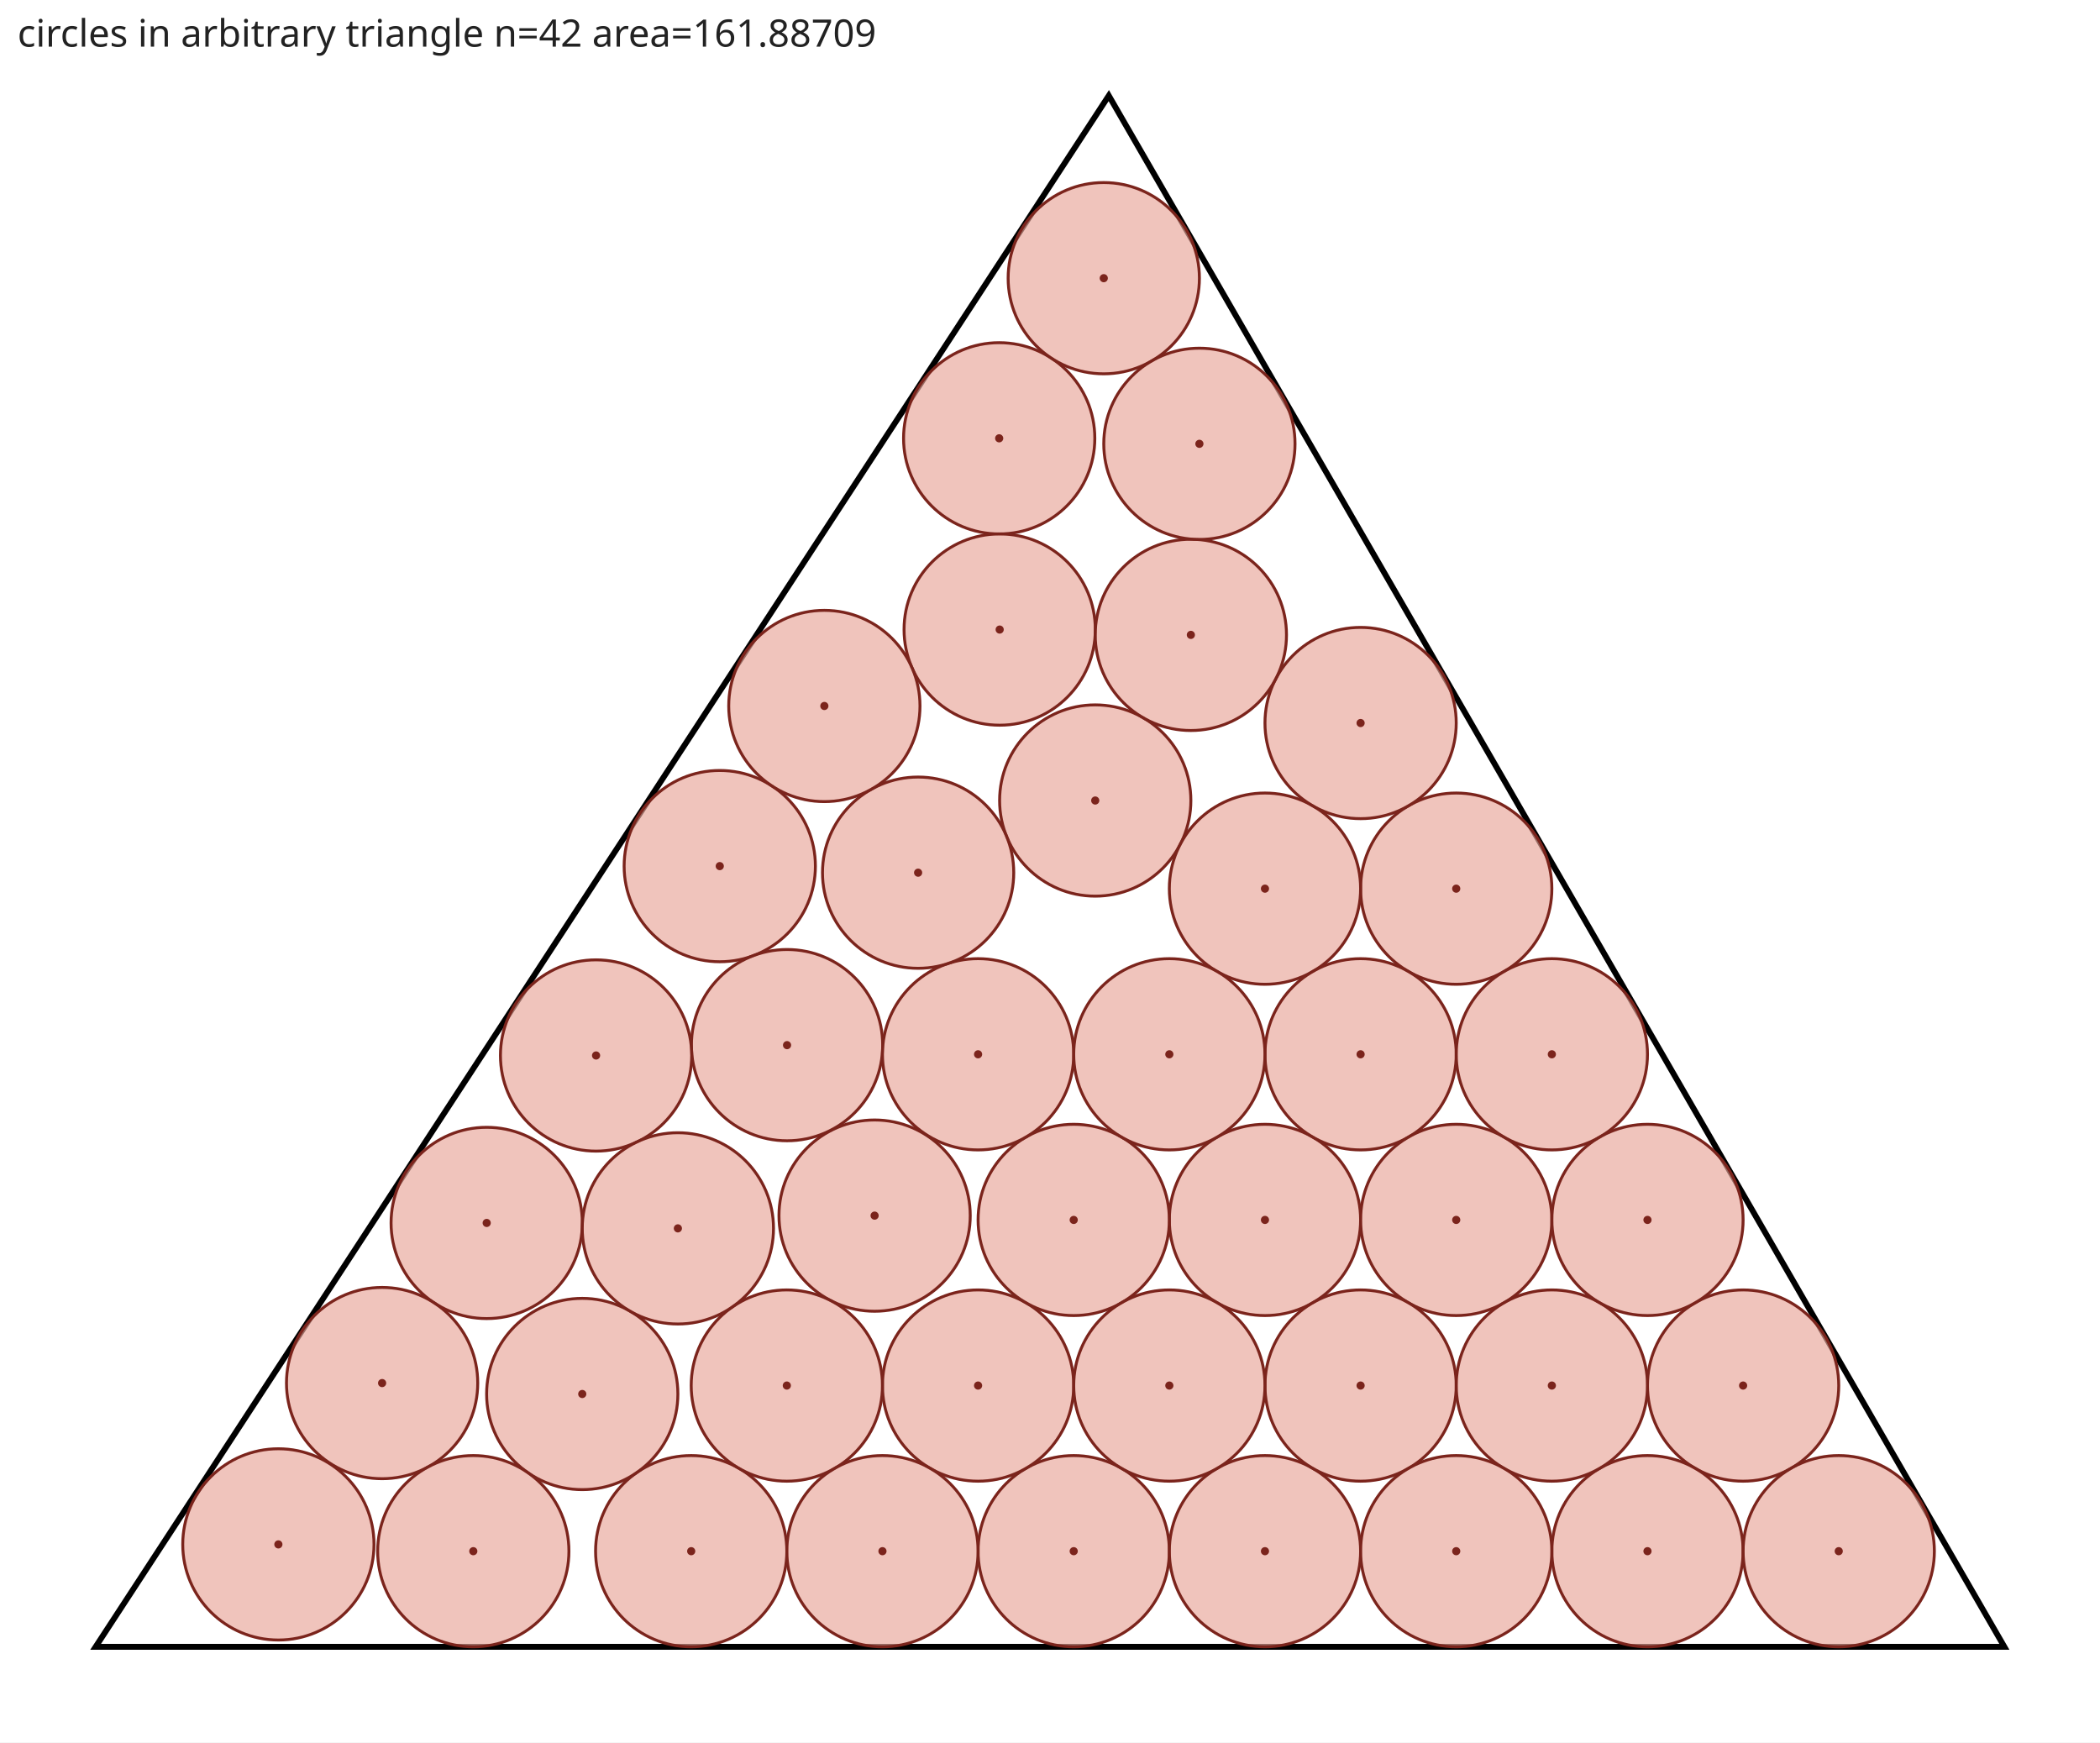
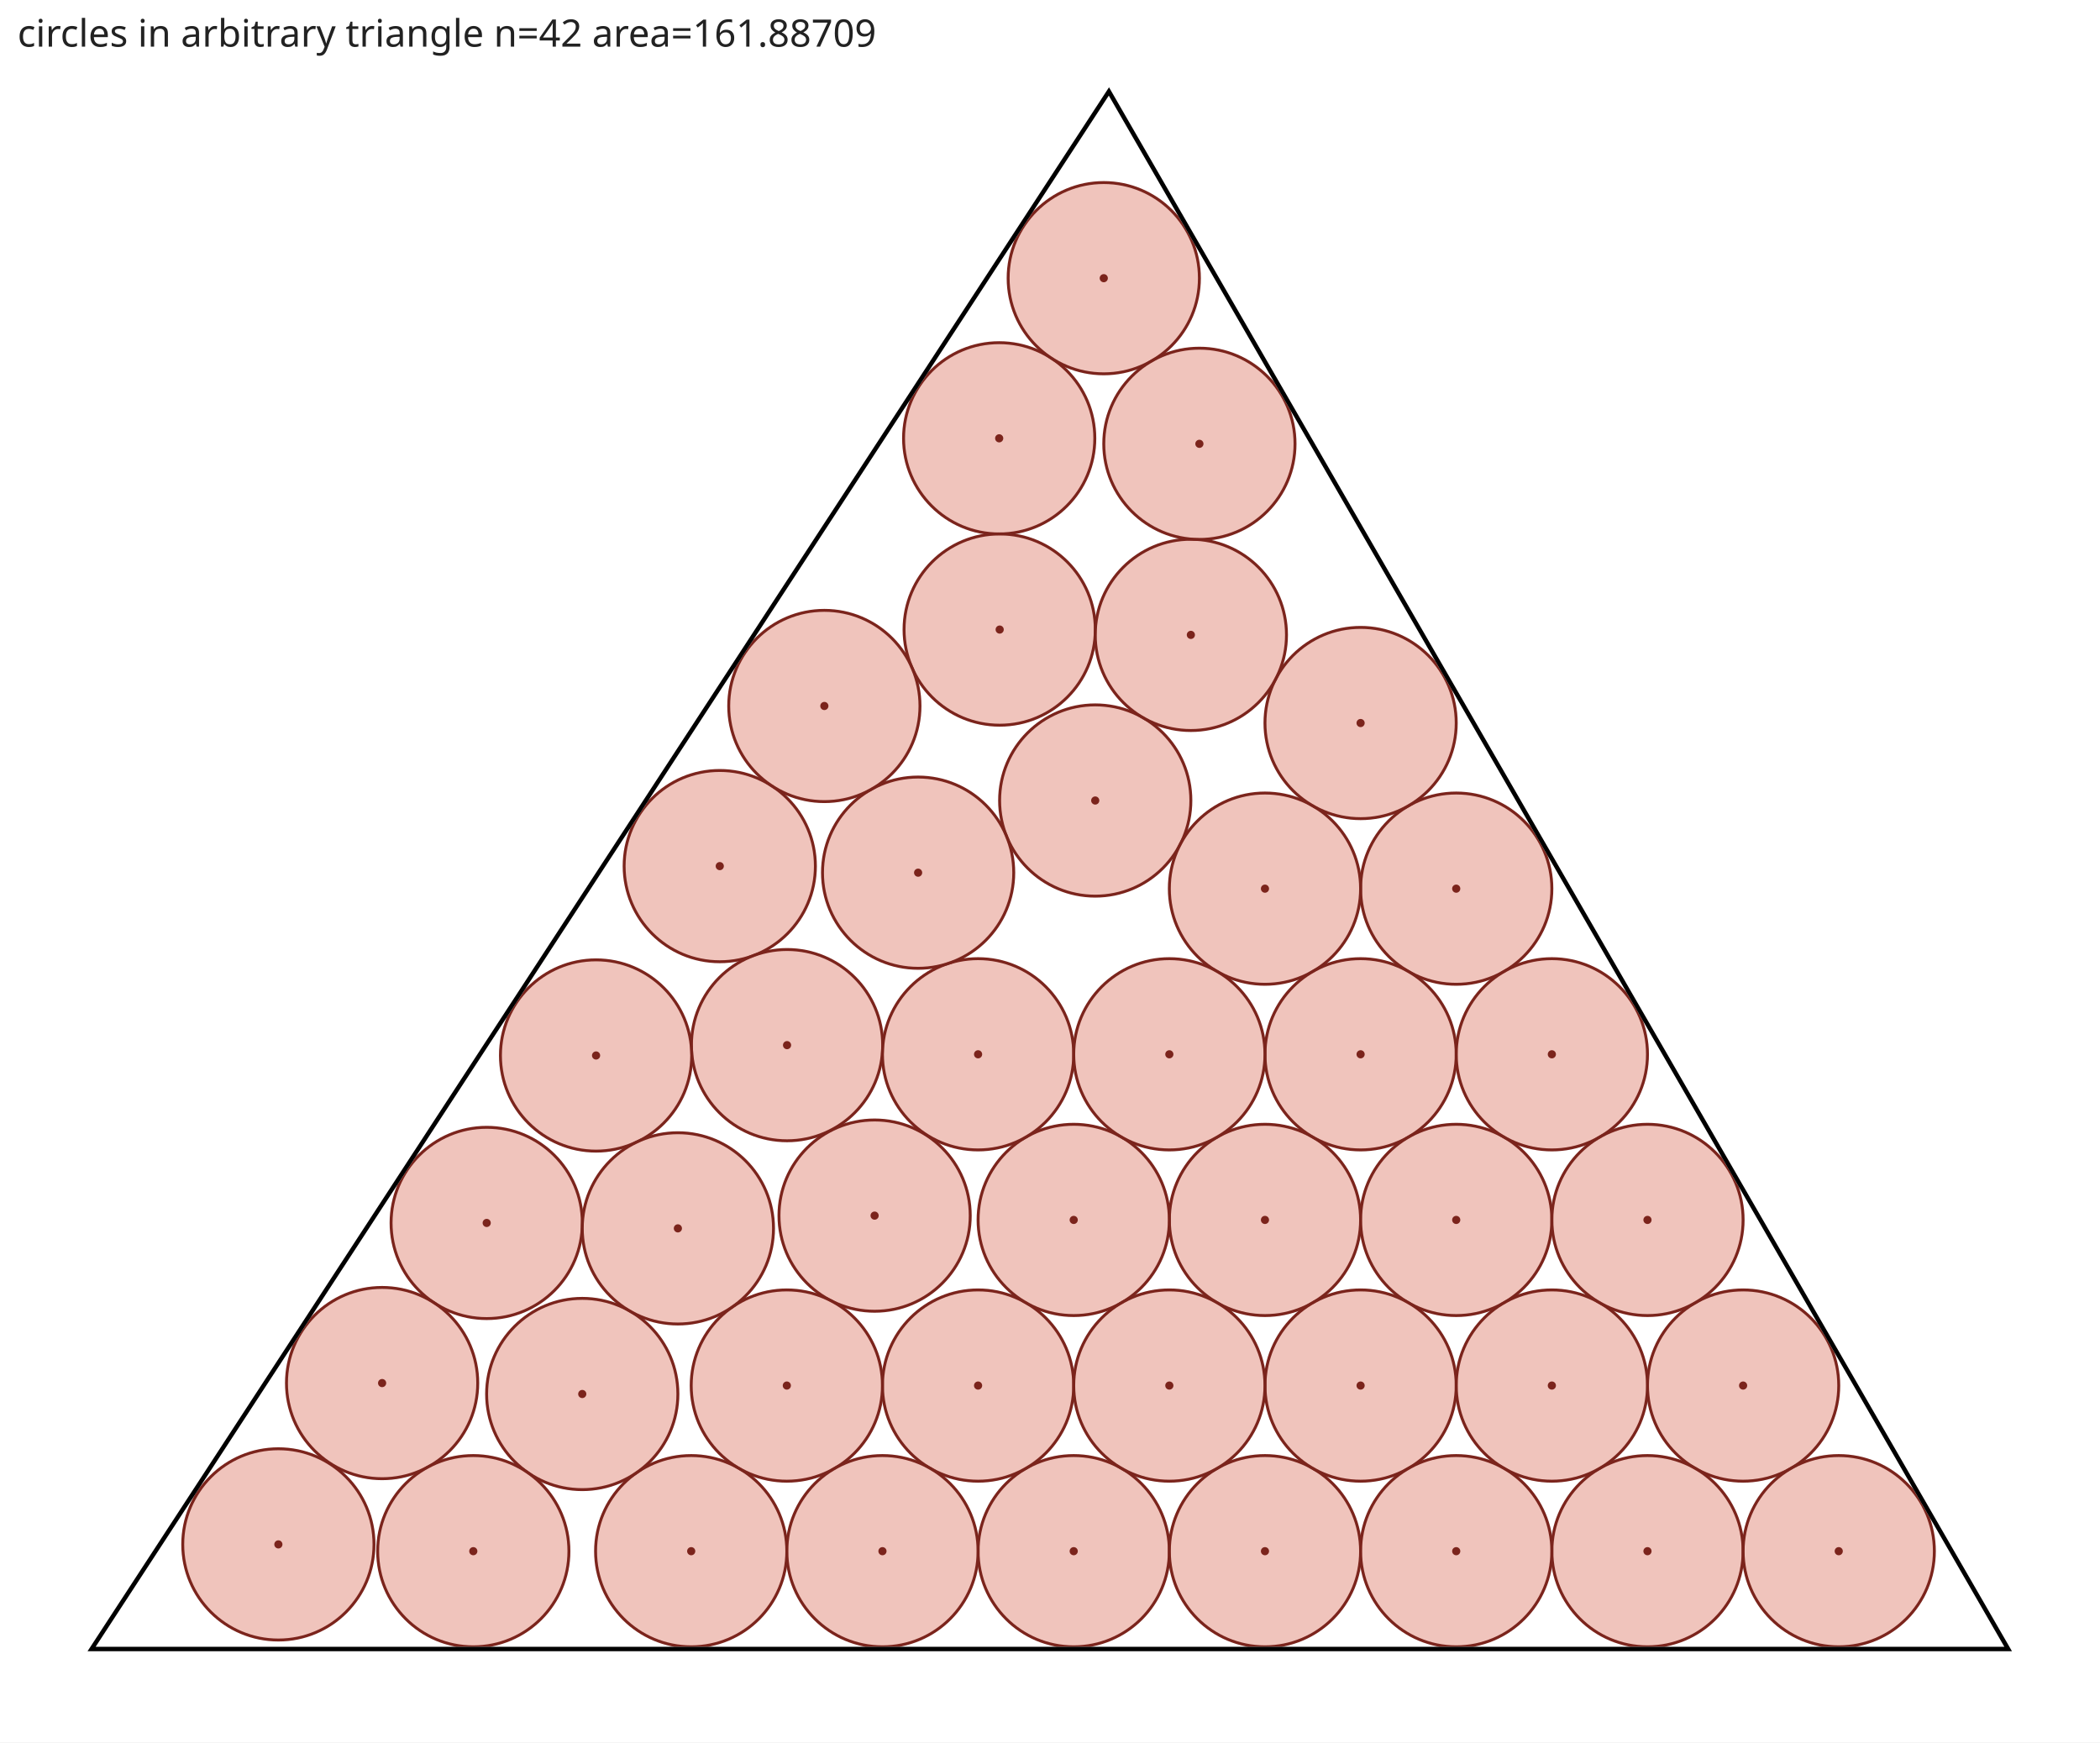
<svg xmlns="http://www.w3.org/2000/svg" width="720.0" height="597.4" viewBox="0 0 720.0 597.4">
+   <defs>
+     <clipPath id="inside">
+       <polygon points="32.787,564.623 687.213,564.623 380.157,32.787" />
+     </clipPath>
+     <mask id="outside">
+       <rect width="720.0" height="597.4" fill="white" />
+       <polygon points="32.787,564.623 687.213,564.623 380.157,32.787" fill="black" />
+     </mask>
+   </defs>
  <rect width="720.0" height="597.4" fill="white" />
-   <polygon points="32.787,564.623 687.213,564.623 380.157,32.787 32.787,564.623" fill="none" stroke="#000000" stroke-width="2" />
-   <circle cx="375.509" cy="274.463" r="32.787" fill="#e8a598" fill-opacity="0.65" stroke="#7b241c" stroke-width="1" />
+   <circle cx="375.509" cy="274.463" r="32.787" fill="#e8a598" fill-opacity="0.65" stroke="#7b241c" stroke-width="1" clip-path="url(#inside)" />
  <circle cx="375.509" cy="274.463" r="1.4" fill="#7b241c" />
-   <circle cx="433.704" cy="418.260" r="32.787" fill="#e8a598" fill-opacity="0.65" stroke="#7b241c" stroke-width="1" />
+   <circle cx="433.704" cy="418.260" r="32.787" fill="#e8a598" fill-opacity="0.65" stroke="#7b241c" stroke-width="1" clip-path="url(#inside)" />
  <circle cx="433.704" cy="418.260" r="1.4" fill="#7b241c" />
-   <circle cx="342.578" cy="150.279" r="32.787" fill="#e8a598" fill-opacity="0.65" stroke="#7b241c" stroke-width="1" />
+   <circle cx="342.578" cy="150.279" r="32.787" fill="#e8a598" fill-opacity="0.65" stroke="#7b241c" stroke-width="1" clip-path="url(#inside)" />
  <circle cx="342.578" cy="150.279" r="1.4" fill="#7b241c" />
-   <circle cx="499.278" cy="304.683" r="32.787" fill="#e8a598" fill-opacity="0.65" stroke="#7b241c" stroke-width="1" />
+   <circle cx="499.278" cy="304.683" r="32.787" fill="#e8a598" fill-opacity="0.65" stroke="#7b241c" stroke-width="1" clip-path="url(#inside)" />
  <circle cx="499.278" cy="304.683" r="1.4" fill="#7b241c" />
-   <circle cx="433.704" cy="304.683" r="32.787" fill="#e8a598" fill-opacity="0.65" stroke="#7b241c" stroke-width="1" />
+   <circle cx="433.704" cy="304.683" r="32.787" fill="#e8a598" fill-opacity="0.65" stroke="#7b241c" stroke-width="1" clip-path="url(#inside)" />
  <circle cx="433.704" cy="304.683" r="1.4" fill="#7b241c" />
-   <circle cx="166.869" cy="419.295" r="32.787" fill="#e8a598" fill-opacity="0.65" stroke="#7b241c" stroke-width="1" />
+   <circle cx="166.869" cy="419.295" r="32.787" fill="#e8a598" fill-opacity="0.65" stroke="#7b241c" stroke-width="1" clip-path="url(#inside)" />
  <circle cx="166.869" cy="419.295" r="1.4" fill="#7b241c" />
-   <circle cx="246.778" cy="296.952" r="32.787" fill="#e8a598" fill-opacity="0.65" stroke="#7b241c" stroke-width="1" />
+   <circle cx="246.778" cy="296.952" r="32.787" fill="#e8a598" fill-opacity="0.65" stroke="#7b241c" stroke-width="1" clip-path="url(#inside)" />
  <circle cx="246.778" cy="296.952" r="1.4" fill="#7b241c" />
-   <circle cx="597.638" cy="475.048" r="32.787" fill="#e8a598" fill-opacity="0.65" stroke="#7b241c" stroke-width="1" />
+   <circle cx="597.638" cy="475.048" r="32.787" fill="#e8a598" fill-opacity="0.65" stroke="#7b241c" stroke-width="1" clip-path="url(#inside)" />
  <circle cx="597.638" cy="475.048" r="1.4" fill="#7b241c" />
-   <circle cx="564.851" cy="531.836" r="32.787" fill="#e8a598" fill-opacity="0.65" stroke="#7b241c" stroke-width="1" />
+   <circle cx="564.851" cy="531.836" r="32.787" fill="#e8a598" fill-opacity="0.65" stroke="#7b241c" stroke-width="1" clip-path="url(#inside)" />
  <circle cx="564.851" cy="531.836" r="1.4" fill="#7b241c" />
-   <circle cx="368.131" cy="531.836" r="32.787" fill="#e8a598" fill-opacity="0.65" stroke="#7b241c" stroke-width="1" />
+   <circle cx="368.131" cy="531.836" r="32.787" fill="#e8a598" fill-opacity="0.65" stroke="#7b241c" stroke-width="1" clip-path="url(#inside)" />
  <circle cx="368.131" cy="531.836" r="1.4" fill="#7b241c" />
-   <circle cx="466.491" cy="361.471" r="32.787" fill="#e8a598" fill-opacity="0.65" stroke="#7b241c" stroke-width="1" />
+   <circle cx="466.491" cy="361.471" r="32.787" fill="#e8a598" fill-opacity="0.65" stroke="#7b241c" stroke-width="1" clip-path="url(#inside)" />
  <circle cx="466.491" cy="361.471" r="1.4" fill="#7b241c" />
-   <circle cx="499.278" cy="418.260" r="32.787" fill="#e8a598" fill-opacity="0.65" stroke="#7b241c" stroke-width="1" />
+   <circle cx="499.278" cy="418.260" r="32.787" fill="#e8a598" fill-opacity="0.65" stroke="#7b241c" stroke-width="1" clip-path="url(#inside)" />
  <circle cx="499.278" cy="418.260" r="1.4" fill="#7b241c" />
-   <circle cx="433.704" cy="531.836" r="32.787" fill="#e8a598" fill-opacity="0.65" stroke="#7b241c" stroke-width="1" />
+   <circle cx="433.704" cy="531.836" r="32.787" fill="#e8a598" fill-opacity="0.65" stroke="#7b241c" stroke-width="1" clip-path="url(#inside)" />
  <circle cx="433.704" cy="531.836" r="1.4" fill="#7b241c" />
-   <circle cx="299.866" cy="416.783" r="32.787" fill="#e8a598" fill-opacity="0.65" stroke="#7b241c" stroke-width="1" />
+   <circle cx="299.866" cy="416.783" r="32.787" fill="#e8a598" fill-opacity="0.65" stroke="#7b241c" stroke-width="1" clip-path="url(#inside)" />
  <circle cx="299.866" cy="416.783" r="1.4" fill="#7b241c" />
-   <circle cx="236.984" cy="531.836" r="32.787" fill="#e8a598" fill-opacity="0.65" stroke="#7b241c" stroke-width="1" />
+   <circle cx="236.984" cy="531.836" r="32.787" fill="#e8a598" fill-opacity="0.65" stroke="#7b241c" stroke-width="1" clip-path="url(#inside)" />
  <circle cx="236.984" cy="531.836" r="1.4" fill="#7b241c" />
-   <circle cx="630.425" cy="531.836" r="32.787" fill="#e8a598" fill-opacity="0.65" stroke="#7b241c" stroke-width="1" />
+   <circle cx="630.425" cy="531.836" r="32.787" fill="#e8a598" fill-opacity="0.65" stroke="#7b241c" stroke-width="1" clip-path="url(#inside)" />
  <circle cx="630.425" cy="531.836" r="1.4" fill="#7b241c" />
-   <circle cx="466.491" cy="247.895" r="32.787" fill="#e8a598" fill-opacity="0.65" stroke="#7b241c" stroke-width="1" />
+   <circle cx="466.491" cy="247.895" r="32.787" fill="#e8a598" fill-opacity="0.65" stroke="#7b241c" stroke-width="1" clip-path="url(#inside)" />
  <circle cx="466.491" cy="247.895" r="1.4" fill="#7b241c" />
-   <circle cx="335.344" cy="475.048" r="32.787" fill="#e8a598" fill-opacity="0.65" stroke="#7b241c" stroke-width="1" />
+   <circle cx="335.344" cy="475.048" r="32.787" fill="#e8a598" fill-opacity="0.65" stroke="#7b241c" stroke-width="1" clip-path="url(#inside)" />
  <circle cx="335.344" cy="475.048" r="1.4" fill="#7b241c" />
-   <circle cx="368.131" cy="418.260" r="32.787" fill="#e8a598" fill-opacity="0.65" stroke="#7b241c" stroke-width="1" />
+   <circle cx="368.131" cy="418.260" r="32.787" fill="#e8a598" fill-opacity="0.65" stroke="#7b241c" stroke-width="1" clip-path="url(#inside)" />
  <circle cx="368.131" cy="418.260" r="1.4" fill="#7b241c" />
-   <circle cx="269.846" cy="358.334" r="32.787" fill="#e8a598" fill-opacity="0.65" stroke="#7b241c" stroke-width="1" />
+   <circle cx="269.846" cy="358.334" r="32.787" fill="#e8a598" fill-opacity="0.65" stroke="#7b241c" stroke-width="1" clip-path="url(#inside)" />
  <circle cx="269.846" cy="358.334" r="1.4" fill="#7b241c" />
-   <circle cx="204.368" cy="361.882" r="32.787" fill="#e8a598" fill-opacity="0.65" stroke="#7b241c" stroke-width="1" />
+   <circle cx="204.368" cy="361.882" r="32.787" fill="#e8a598" fill-opacity="0.65" stroke="#7b241c" stroke-width="1" clip-path="url(#inside)" />
  <circle cx="204.368" cy="361.882" r="1.4" fill="#7b241c" />
-   <circle cx="335.344" cy="361.471" r="32.787" fill="#e8a598" fill-opacity="0.65" stroke="#7b241c" stroke-width="1" />
+   <circle cx="335.344" cy="361.471" r="32.787" fill="#e8a598" fill-opacity="0.65" stroke="#7b241c" stroke-width="1" clip-path="url(#inside)" />
  <circle cx="335.344" cy="361.471" r="1.4" fill="#7b241c" />
-   <circle cx="532.065" cy="361.471" r="32.787" fill="#e8a598" fill-opacity="0.65" stroke="#7b241c" stroke-width="1" />
+   <circle cx="532.065" cy="361.471" r="32.787" fill="#e8a598" fill-opacity="0.65" stroke="#7b241c" stroke-width="1" clip-path="url(#inside)" />
  <circle cx="532.065" cy="361.471" r="1.4" fill="#7b241c" />
-   <circle cx="131.010" cy="474.196" r="32.787" fill="#e8a598" fill-opacity="0.65" stroke="#7b241c" stroke-width="1" />
+   <circle cx="131.010" cy="474.196" r="32.787" fill="#e8a598" fill-opacity="0.65" stroke="#7b241c" stroke-width="1" clip-path="url(#inside)" />
  <circle cx="131.010" cy="474.196" r="1.4" fill="#7b241c" />
-   <circle cx="269.771" cy="475.048" r="32.787" fill="#e8a598" fill-opacity="0.65" stroke="#7b241c" stroke-width="1" />
+   <circle cx="269.771" cy="475.048" r="32.787" fill="#e8a598" fill-opacity="0.65" stroke="#7b241c" stroke-width="1" clip-path="url(#inside)" />
  <circle cx="269.771" cy="475.048" r="1.4" fill="#7b241c" />
-   <circle cx="466.491" cy="475.048" r="32.787" fill="#e8a598" fill-opacity="0.65" stroke="#7b241c" stroke-width="1" />
+   <circle cx="466.491" cy="475.048" r="32.787" fill="#e8a598" fill-opacity="0.65" stroke="#7b241c" stroke-width="1" clip-path="url(#inside)" />
  <circle cx="466.491" cy="475.048" r="1.4" fill="#7b241c" />
-   <circle cx="532.065" cy="475.048" r="32.787" fill="#e8a598" fill-opacity="0.65" stroke="#7b241c" stroke-width="1" />
+   <circle cx="532.065" cy="475.048" r="32.787" fill="#e8a598" fill-opacity="0.65" stroke="#7b241c" stroke-width="1" clip-path="url(#inside)" />
  <circle cx="532.065" cy="475.048" r="1.4" fill="#7b241c" />
-   <circle cx="564.851" cy="418.260" r="32.787" fill="#e8a598" fill-opacity="0.65" stroke="#7b241c" stroke-width="1" />
+   <circle cx="564.851" cy="418.260" r="32.787" fill="#e8a598" fill-opacity="0.65" stroke="#7b241c" stroke-width="1" clip-path="url(#inside)" />
  <circle cx="564.851" cy="418.260" r="1.4" fill="#7b241c" />
-   <circle cx="499.278" cy="531.836" r="32.787" fill="#e8a598" fill-opacity="0.65" stroke="#7b241c" stroke-width="1" />
+   <circle cx="499.278" cy="531.836" r="32.787" fill="#e8a598" fill-opacity="0.65" stroke="#7b241c" stroke-width="1" clip-path="url(#inside)" />
  <circle cx="499.278" cy="531.836" r="1.4" fill="#7b241c" />
-   <circle cx="342.748" cy="215.852" r="32.787" fill="#e8a598" fill-opacity="0.65" stroke="#7b241c" stroke-width="1" />
+   <circle cx="342.748" cy="215.852" r="32.787" fill="#e8a598" fill-opacity="0.65" stroke="#7b241c" stroke-width="1" clip-path="url(#inside)" />
  <circle cx="342.748" cy="215.852" r="1.4" fill="#7b241c" />
-   <circle cx="314.783" cy="299.205" r="32.787" fill="#e8a598" fill-opacity="0.65" stroke="#7b241c" stroke-width="1" />
+   <circle cx="314.783" cy="299.205" r="32.787" fill="#e8a598" fill-opacity="0.65" stroke="#7b241c" stroke-width="1" clip-path="url(#inside)" />
  <circle cx="314.783" cy="299.205" r="1.4" fill="#7b241c" />
-   <circle cx="378.436" cy="95.379" r="32.787" fill="#e8a598" fill-opacity="0.65" stroke="#7b241c" stroke-width="1" />
+   <circle cx="378.436" cy="95.379" r="32.787" fill="#e8a598" fill-opacity="0.65" stroke="#7b241c" stroke-width="1" clip-path="url(#inside)" />
  <circle cx="378.436" cy="95.379" r="1.4" fill="#7b241c" />
-   <circle cx="302.558" cy="531.836" r="32.787" fill="#e8a598" fill-opacity="0.65" stroke="#7b241c" stroke-width="1" />
+   <circle cx="302.558" cy="531.836" r="32.787" fill="#e8a598" fill-opacity="0.65" stroke="#7b241c" stroke-width="1" clip-path="url(#inside)" />
  <circle cx="302.558" cy="531.836" r="1.4" fill="#7b241c" />
-   <circle cx="282.636" cy="242.052" r="32.787" fill="#e8a598" fill-opacity="0.65" stroke="#7b241c" stroke-width="1" />
+   <circle cx="282.636" cy="242.052" r="32.787" fill="#e8a598" fill-opacity="0.65" stroke="#7b241c" stroke-width="1" clip-path="url(#inside)" />
  <circle cx="282.636" cy="242.052" r="1.4" fill="#7b241c" />
-   <circle cx="408.296" cy="217.675" r="32.787" fill="#e8a598" fill-opacity="0.65" stroke="#7b241c" stroke-width="1" />
+   <circle cx="408.296" cy="217.675" r="32.787" fill="#e8a598" fill-opacity="0.65" stroke="#7b241c" stroke-width="1" clip-path="url(#inside)" />
  <circle cx="408.296" cy="217.675" r="1.4" fill="#7b241c" />
-   <circle cx="199.629" cy="477.943" r="32.787" fill="#e8a598" fill-opacity="0.65" stroke="#7b241c" stroke-width="1" />
+   <circle cx="199.629" cy="477.943" r="32.787" fill="#e8a598" fill-opacity="0.65" stroke="#7b241c" stroke-width="1" clip-path="url(#inside)" />
  <circle cx="199.629" cy="477.943" r="1.4" fill="#7b241c" />
-   <circle cx="162.274" cy="531.836" r="32.787" fill="#e8a598" fill-opacity="0.65" stroke="#7b241c" stroke-width="1" />
+   <circle cx="162.274" cy="531.836" r="32.787" fill="#e8a598" fill-opacity="0.65" stroke="#7b241c" stroke-width="1" clip-path="url(#inside)" />
  <circle cx="162.274" cy="531.836" r="1.4" fill="#7b241c" />
-   <circle cx="400.918" cy="361.471" r="32.787" fill="#e8a598" fill-opacity="0.65" stroke="#7b241c" stroke-width="1" />
+   <circle cx="400.918" cy="361.471" r="32.787" fill="#e8a598" fill-opacity="0.65" stroke="#7b241c" stroke-width="1" clip-path="url(#inside)" />
  <circle cx="400.918" cy="361.471" r="1.4" fill="#7b241c" />
-   <circle cx="95.443" cy="529.507" r="32.787" fill="#e8a598" fill-opacity="0.65" stroke="#7b241c" stroke-width="1" />
+   <circle cx="95.443" cy="529.507" r="32.787" fill="#e8a598" fill-opacity="0.65" stroke="#7b241c" stroke-width="1" clip-path="url(#inside)" />
  <circle cx="95.443" cy="529.507" r="1.4" fill="#7b241c" />
-   <circle cx="411.223" cy="152.167" r="32.787" fill="#e8a598" fill-opacity="0.65" stroke="#7b241c" stroke-width="1" />
+   <circle cx="411.223" cy="152.167" r="32.787" fill="#e8a598" fill-opacity="0.65" stroke="#7b241c" stroke-width="1" clip-path="url(#inside)" />
  <circle cx="411.223" cy="152.167" r="1.4" fill="#7b241c" />
-   <circle cx="232.416" cy="421.154" r="32.787" fill="#e8a598" fill-opacity="0.65" stroke="#7b241c" stroke-width="1" />
+   <circle cx="232.416" cy="421.154" r="32.787" fill="#e8a598" fill-opacity="0.65" stroke="#7b241c" stroke-width="1" clip-path="url(#inside)" />
  <circle cx="232.416" cy="421.154" r="1.4" fill="#7b241c" />
-   <circle cx="400.918" cy="475.048" r="32.787" fill="#e8a598" fill-opacity="0.65" stroke="#7b241c" stroke-width="1" />
+   <circle cx="400.918" cy="475.048" r="32.787" fill="#e8a598" fill-opacity="0.65" stroke="#7b241c" stroke-width="1" clip-path="url(#inside)" />
  <circle cx="400.918" cy="475.048" r="1.4" fill="#7b241c" />
+   <polygon points="32.787,564.623 687.213,564.623 380.157,32.787" fill="none" stroke="#000000" stroke-width="3" mask="url(#outside)" />
  <text x="6" y="16" font-family="sans-serif" font-size="13" fill="#222">circles in arbitrary triangle  n=42  area=161.88709</text>
</svg>
